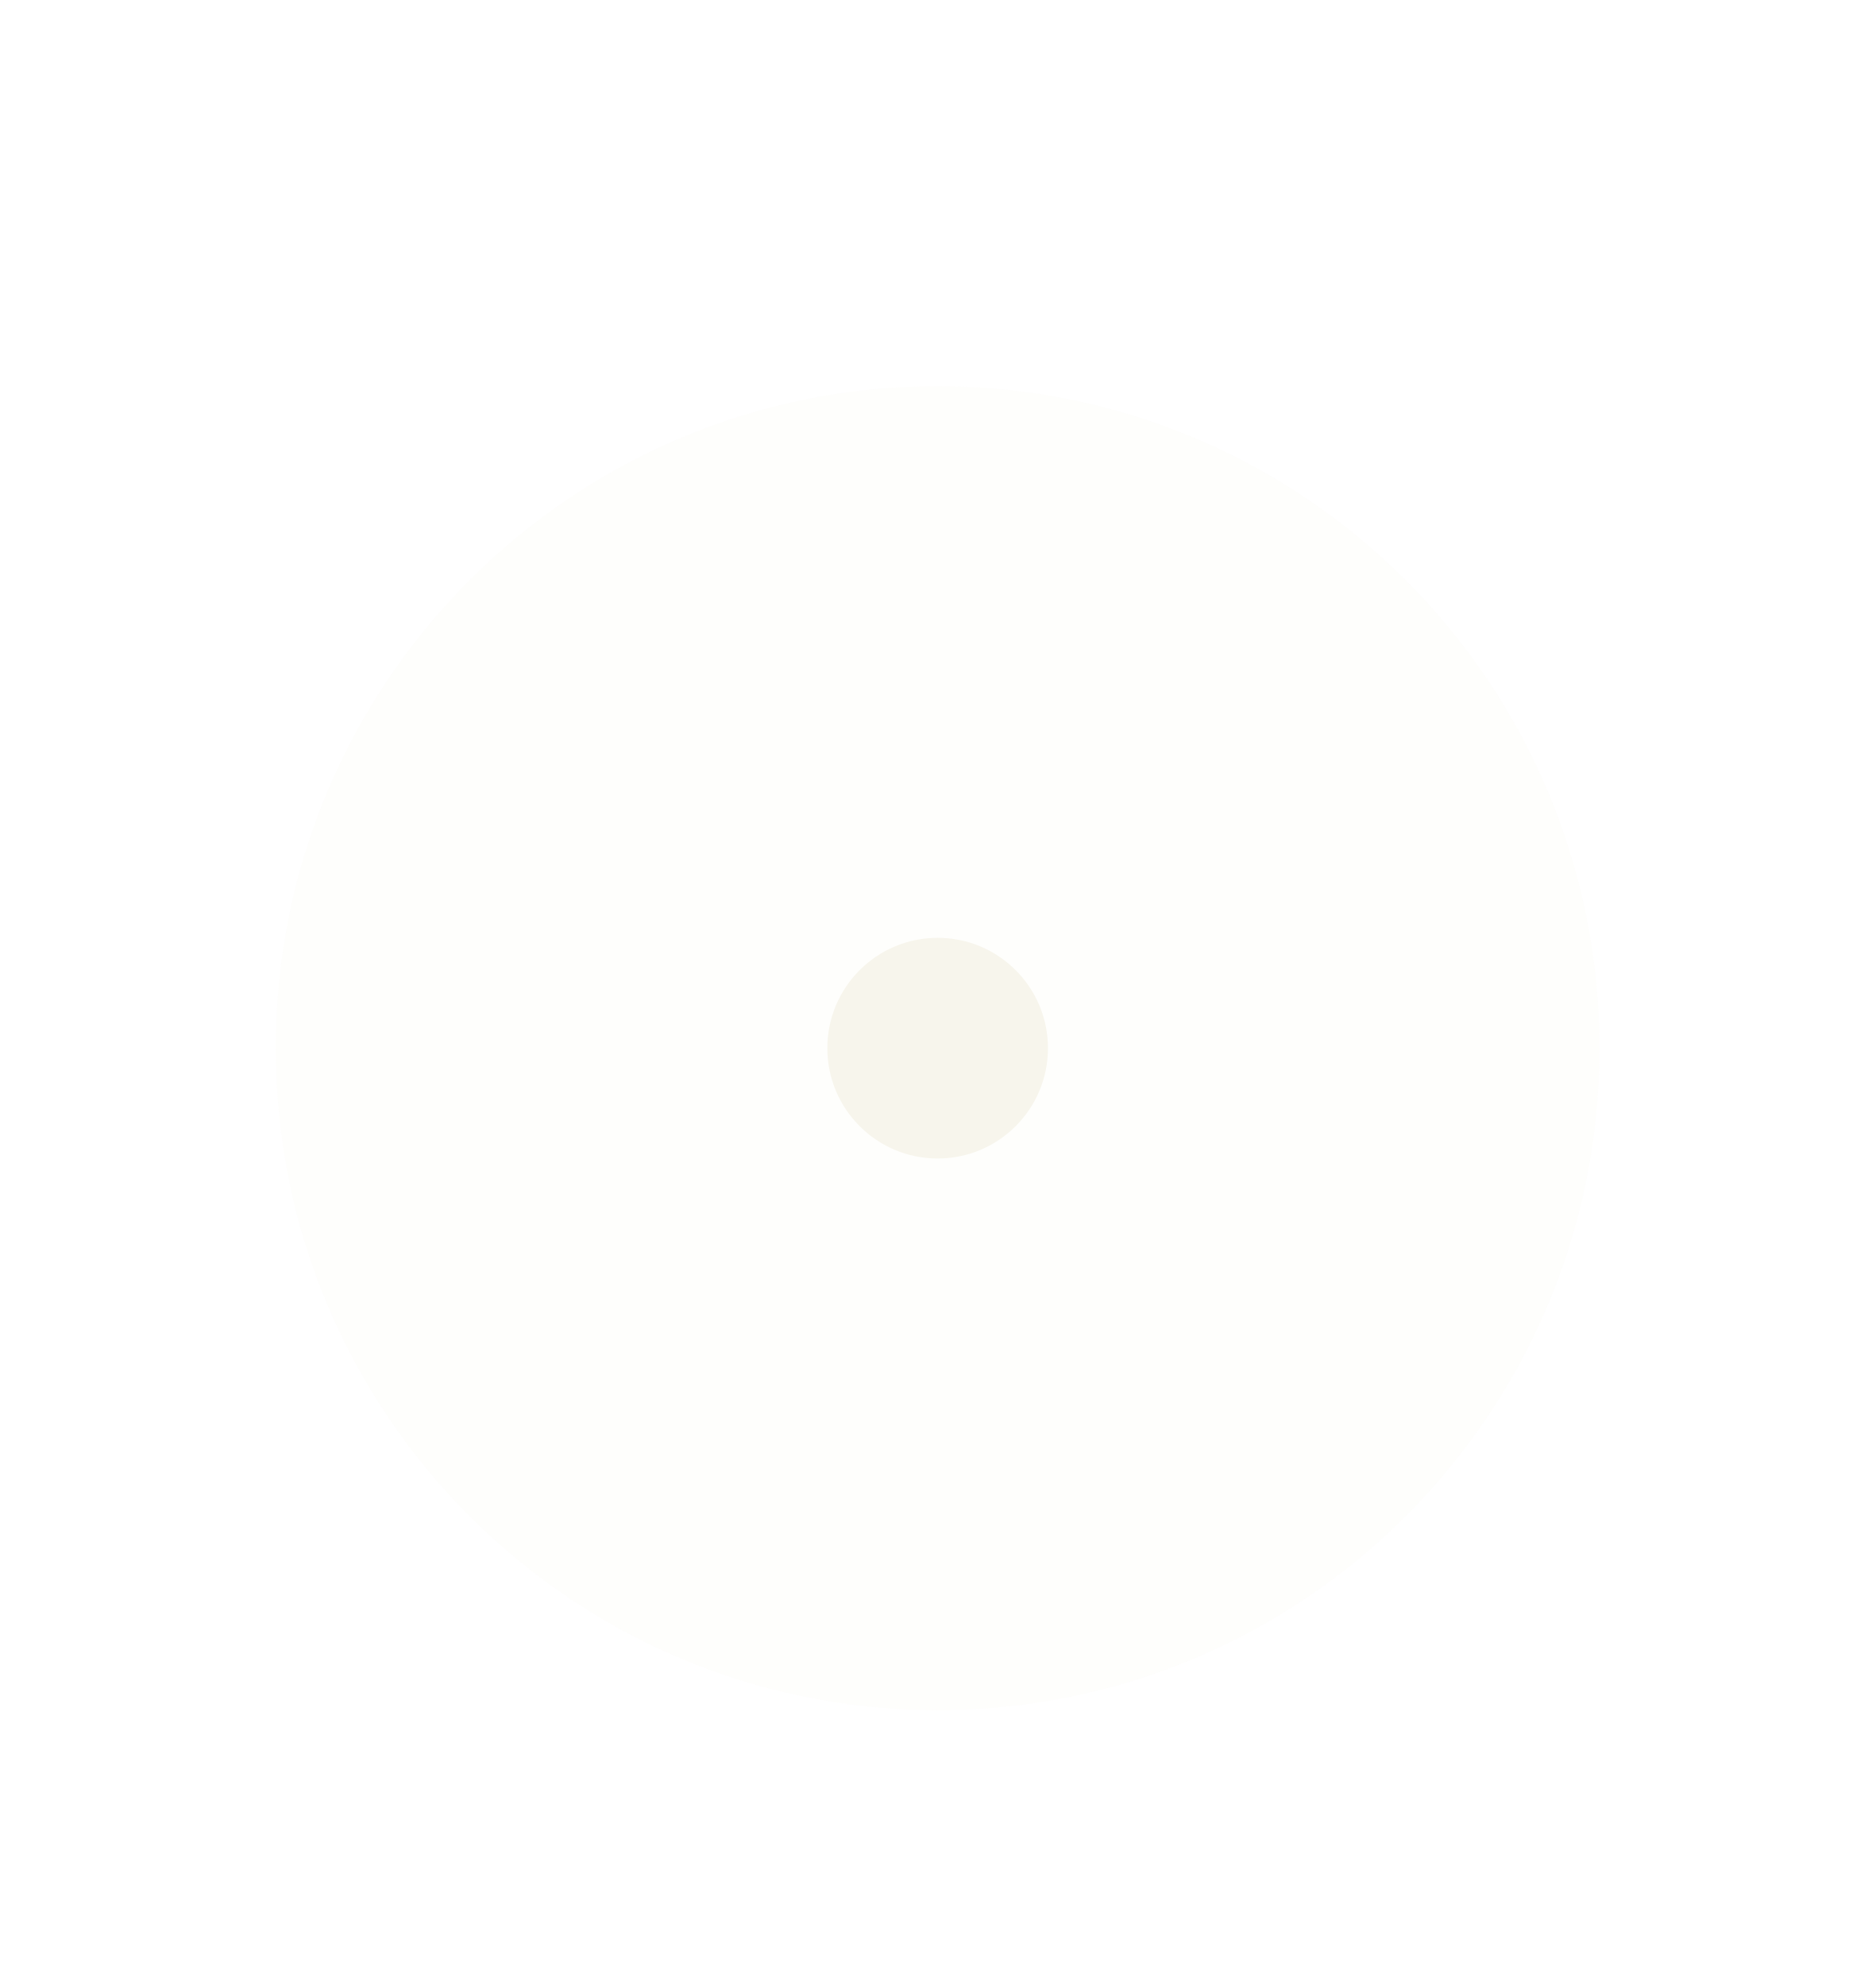
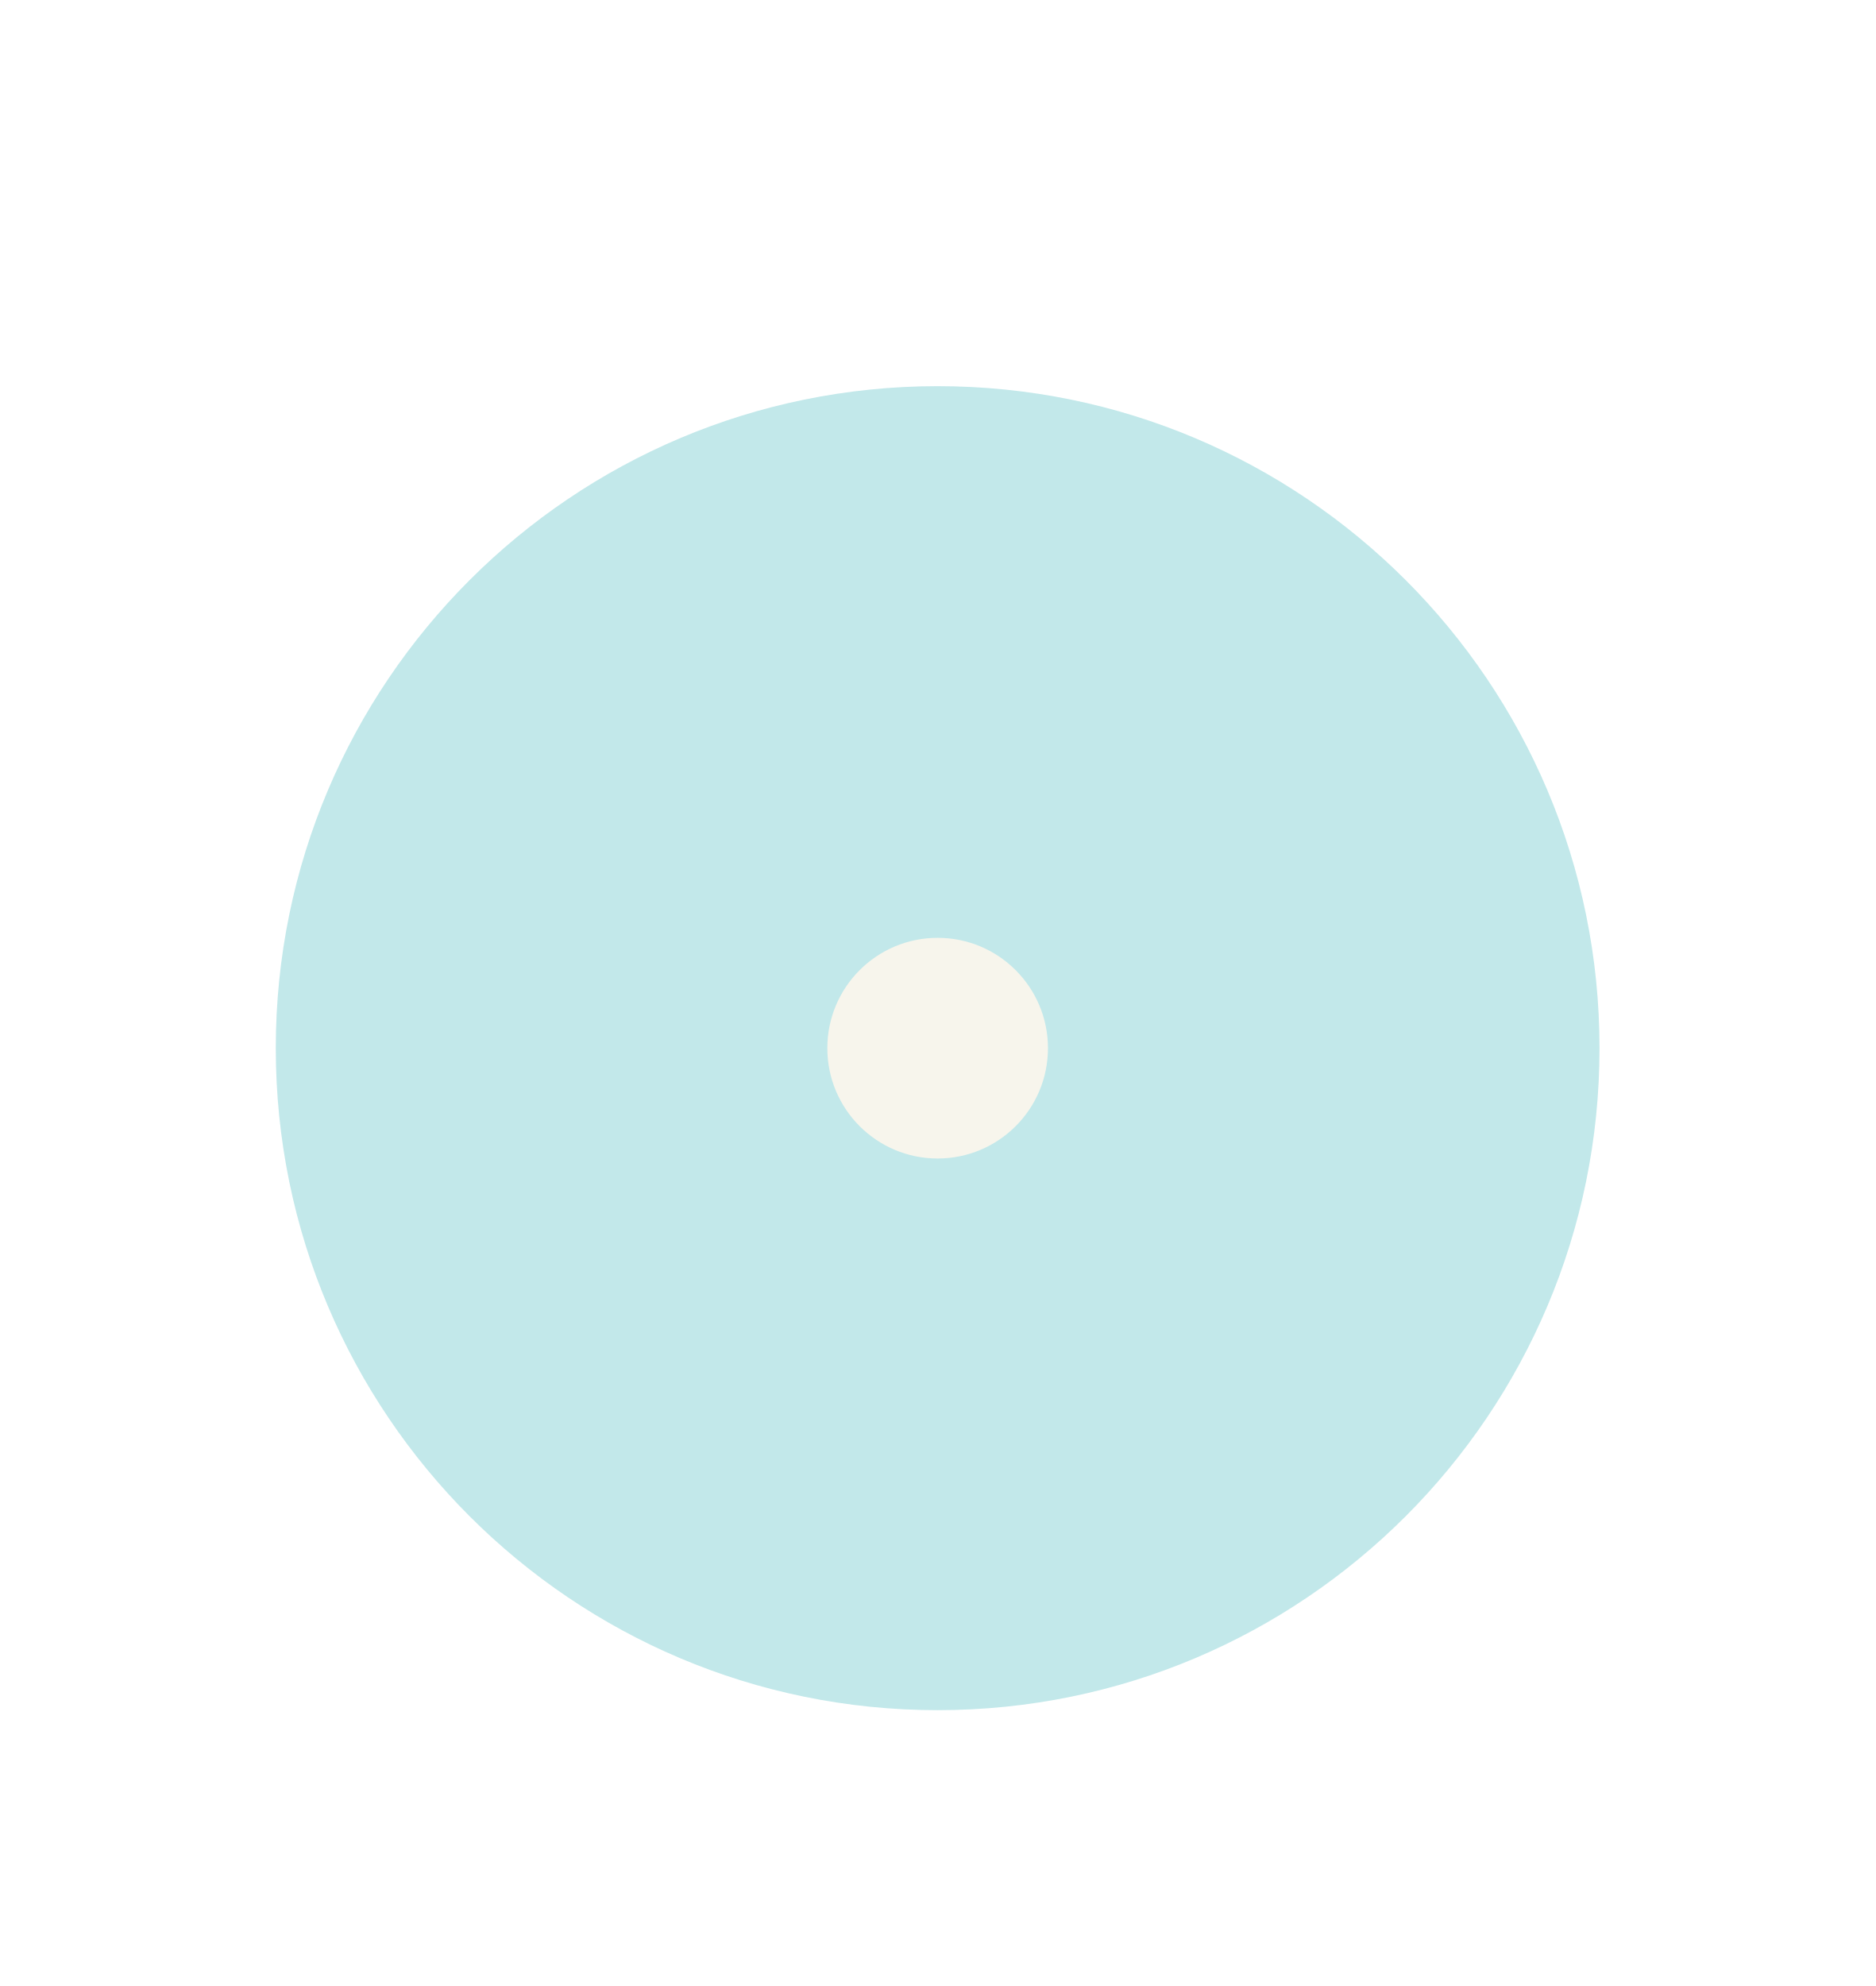
<svg xmlns="http://www.w3.org/2000/svg" width="34" height="36">
  <g transform="translate(-255 -552.362)">
    <path d="M255 552.362h34v36h-34z" style="fill:none" />
-     <path d="M272 583.362c6.627 0 12-5.372 12-12 0-6.627-5.373-12-12-12s-12 5.373-12 12c0 6.628 5.373 12 12 12" style="opacity:.15;fill:#F7F5EC;fill-opacity:1;fill-rule:evenodd;stroke:none;stroke-width:1.714" />
+     <path d="M272 583.362c6.627 0 12-5.372 12-12 0-6.627-5.373-12-12-12s-12 5.373-12 12c0 6.628 5.373 12 12 12" style="opacity:.24;fill:#019FA7;fill-opacity:1;fill-rule:evenodd;stroke:none;stroke-width:1.714" />
    <circle cx="272" cy="571.362" r="2" style="opacity:1;fill:#F7F5EC" />
  </g>
</svg>
